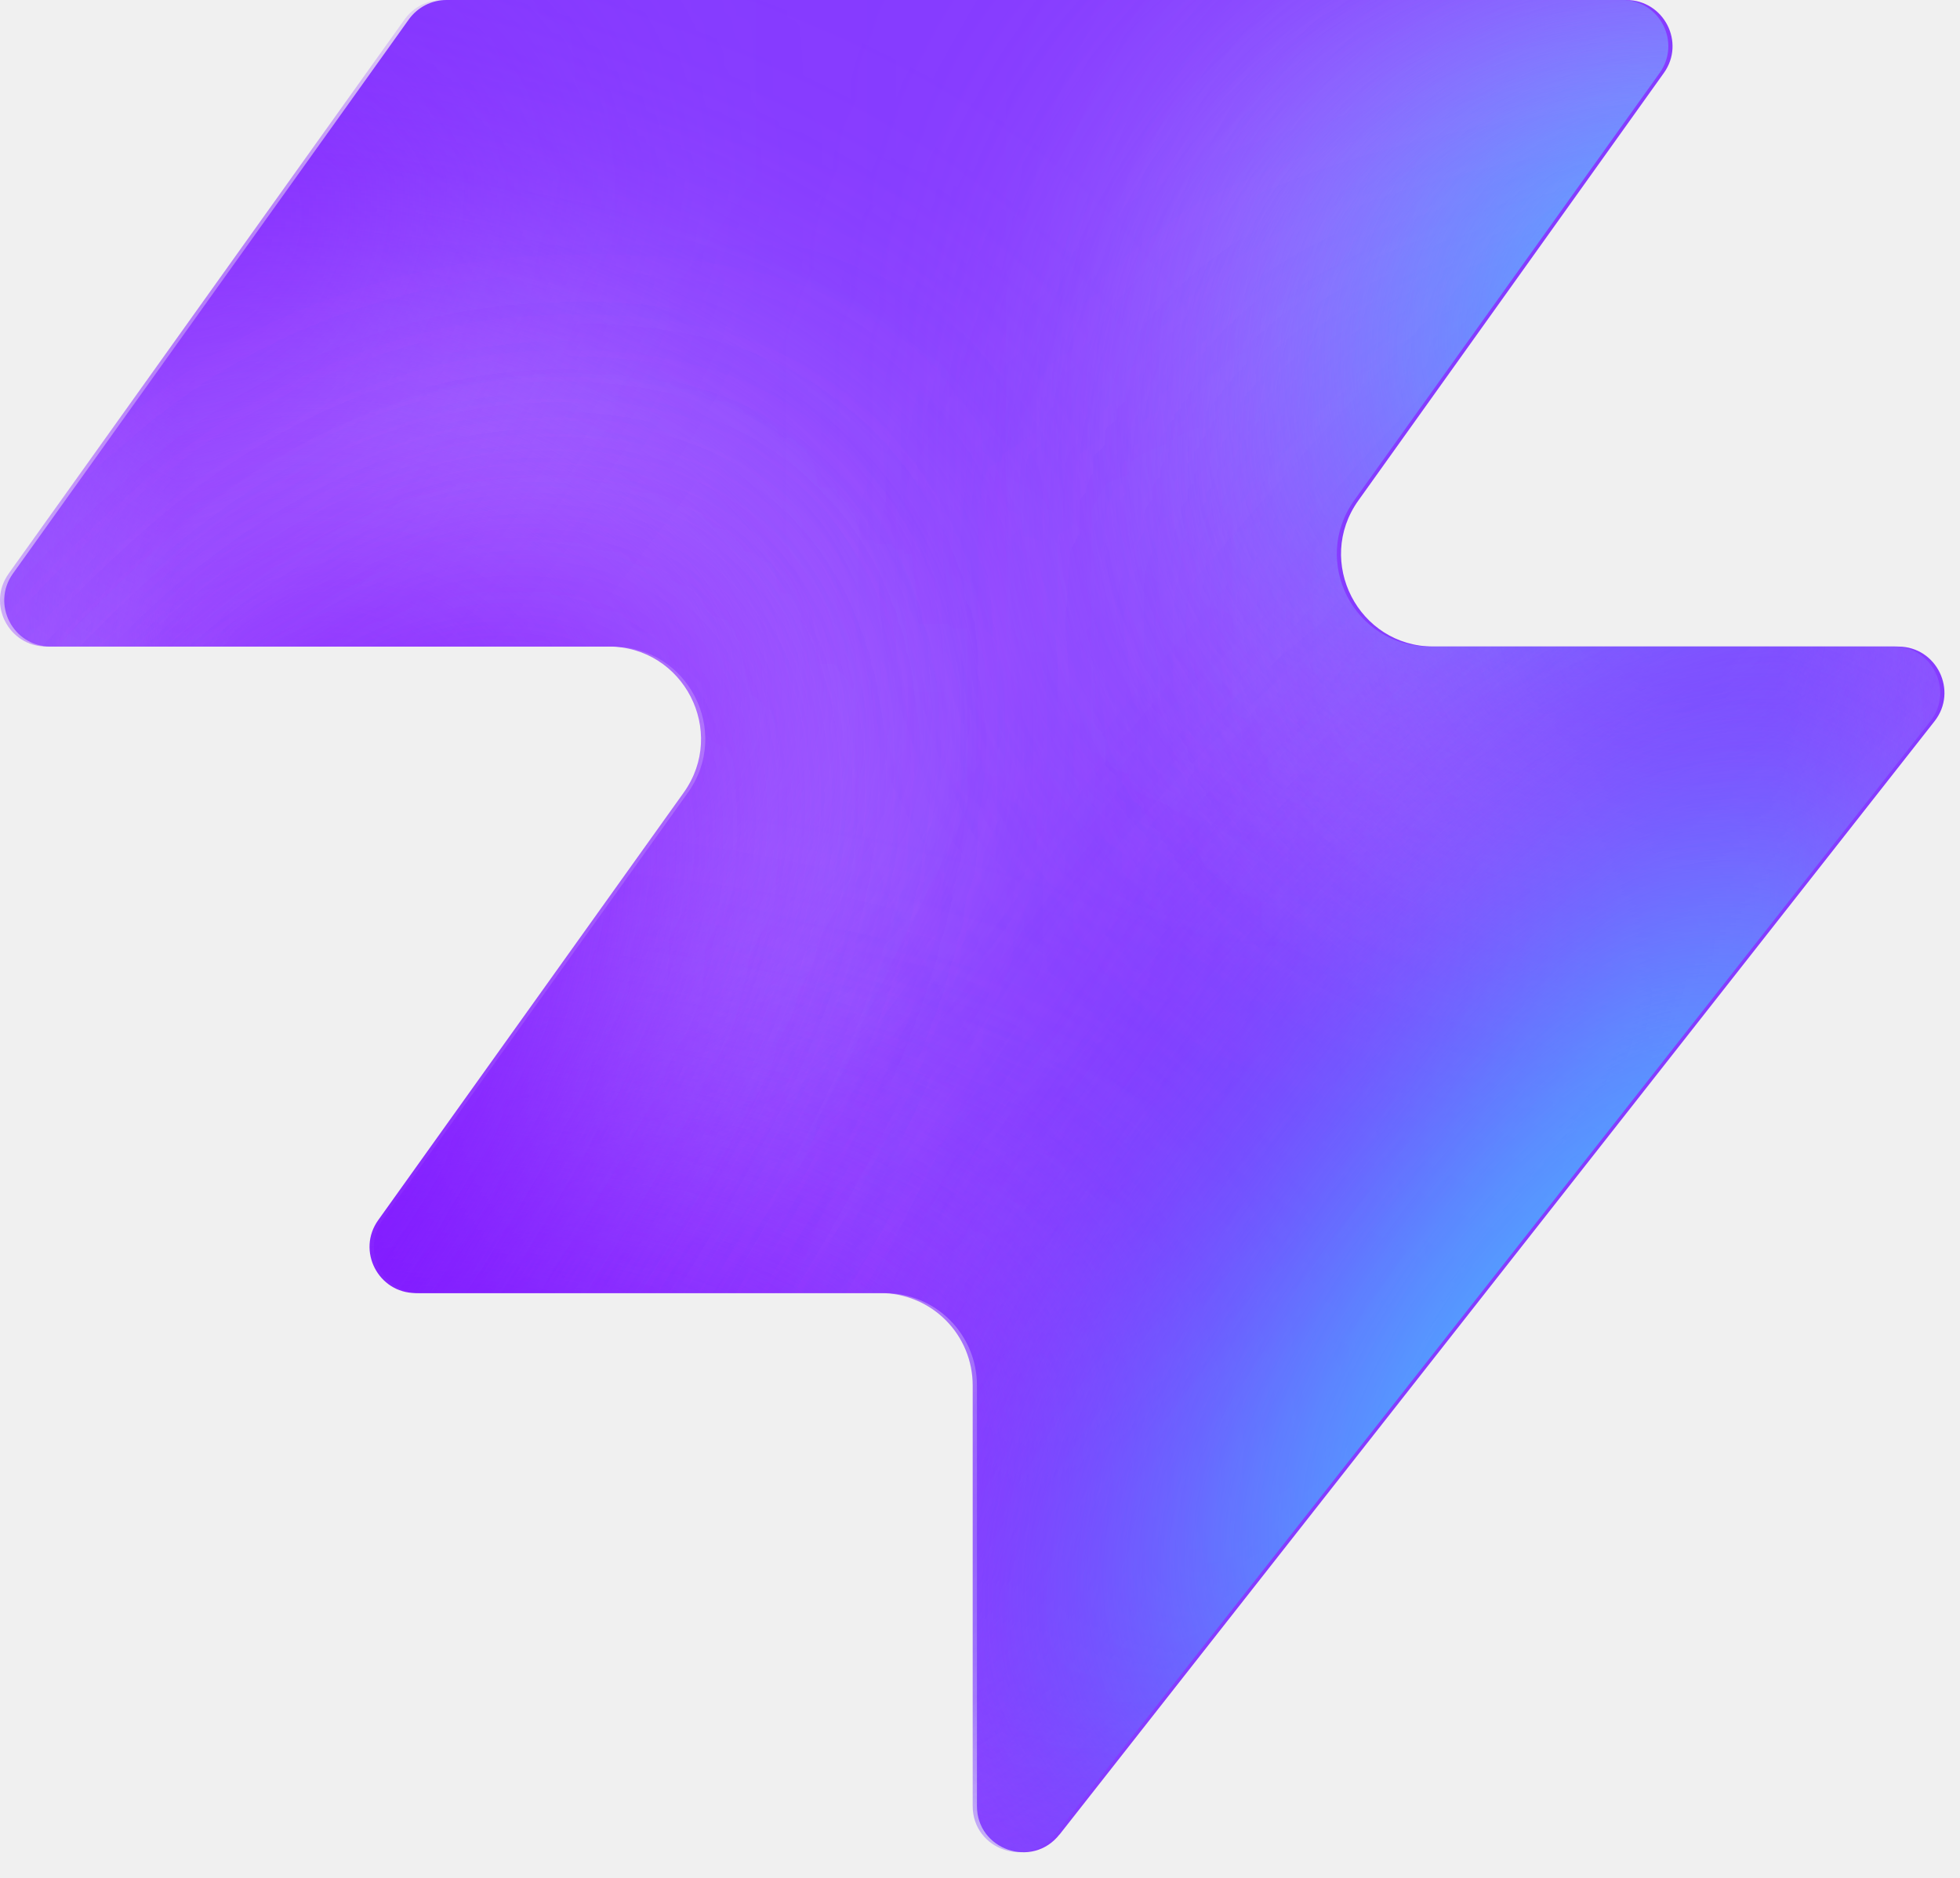
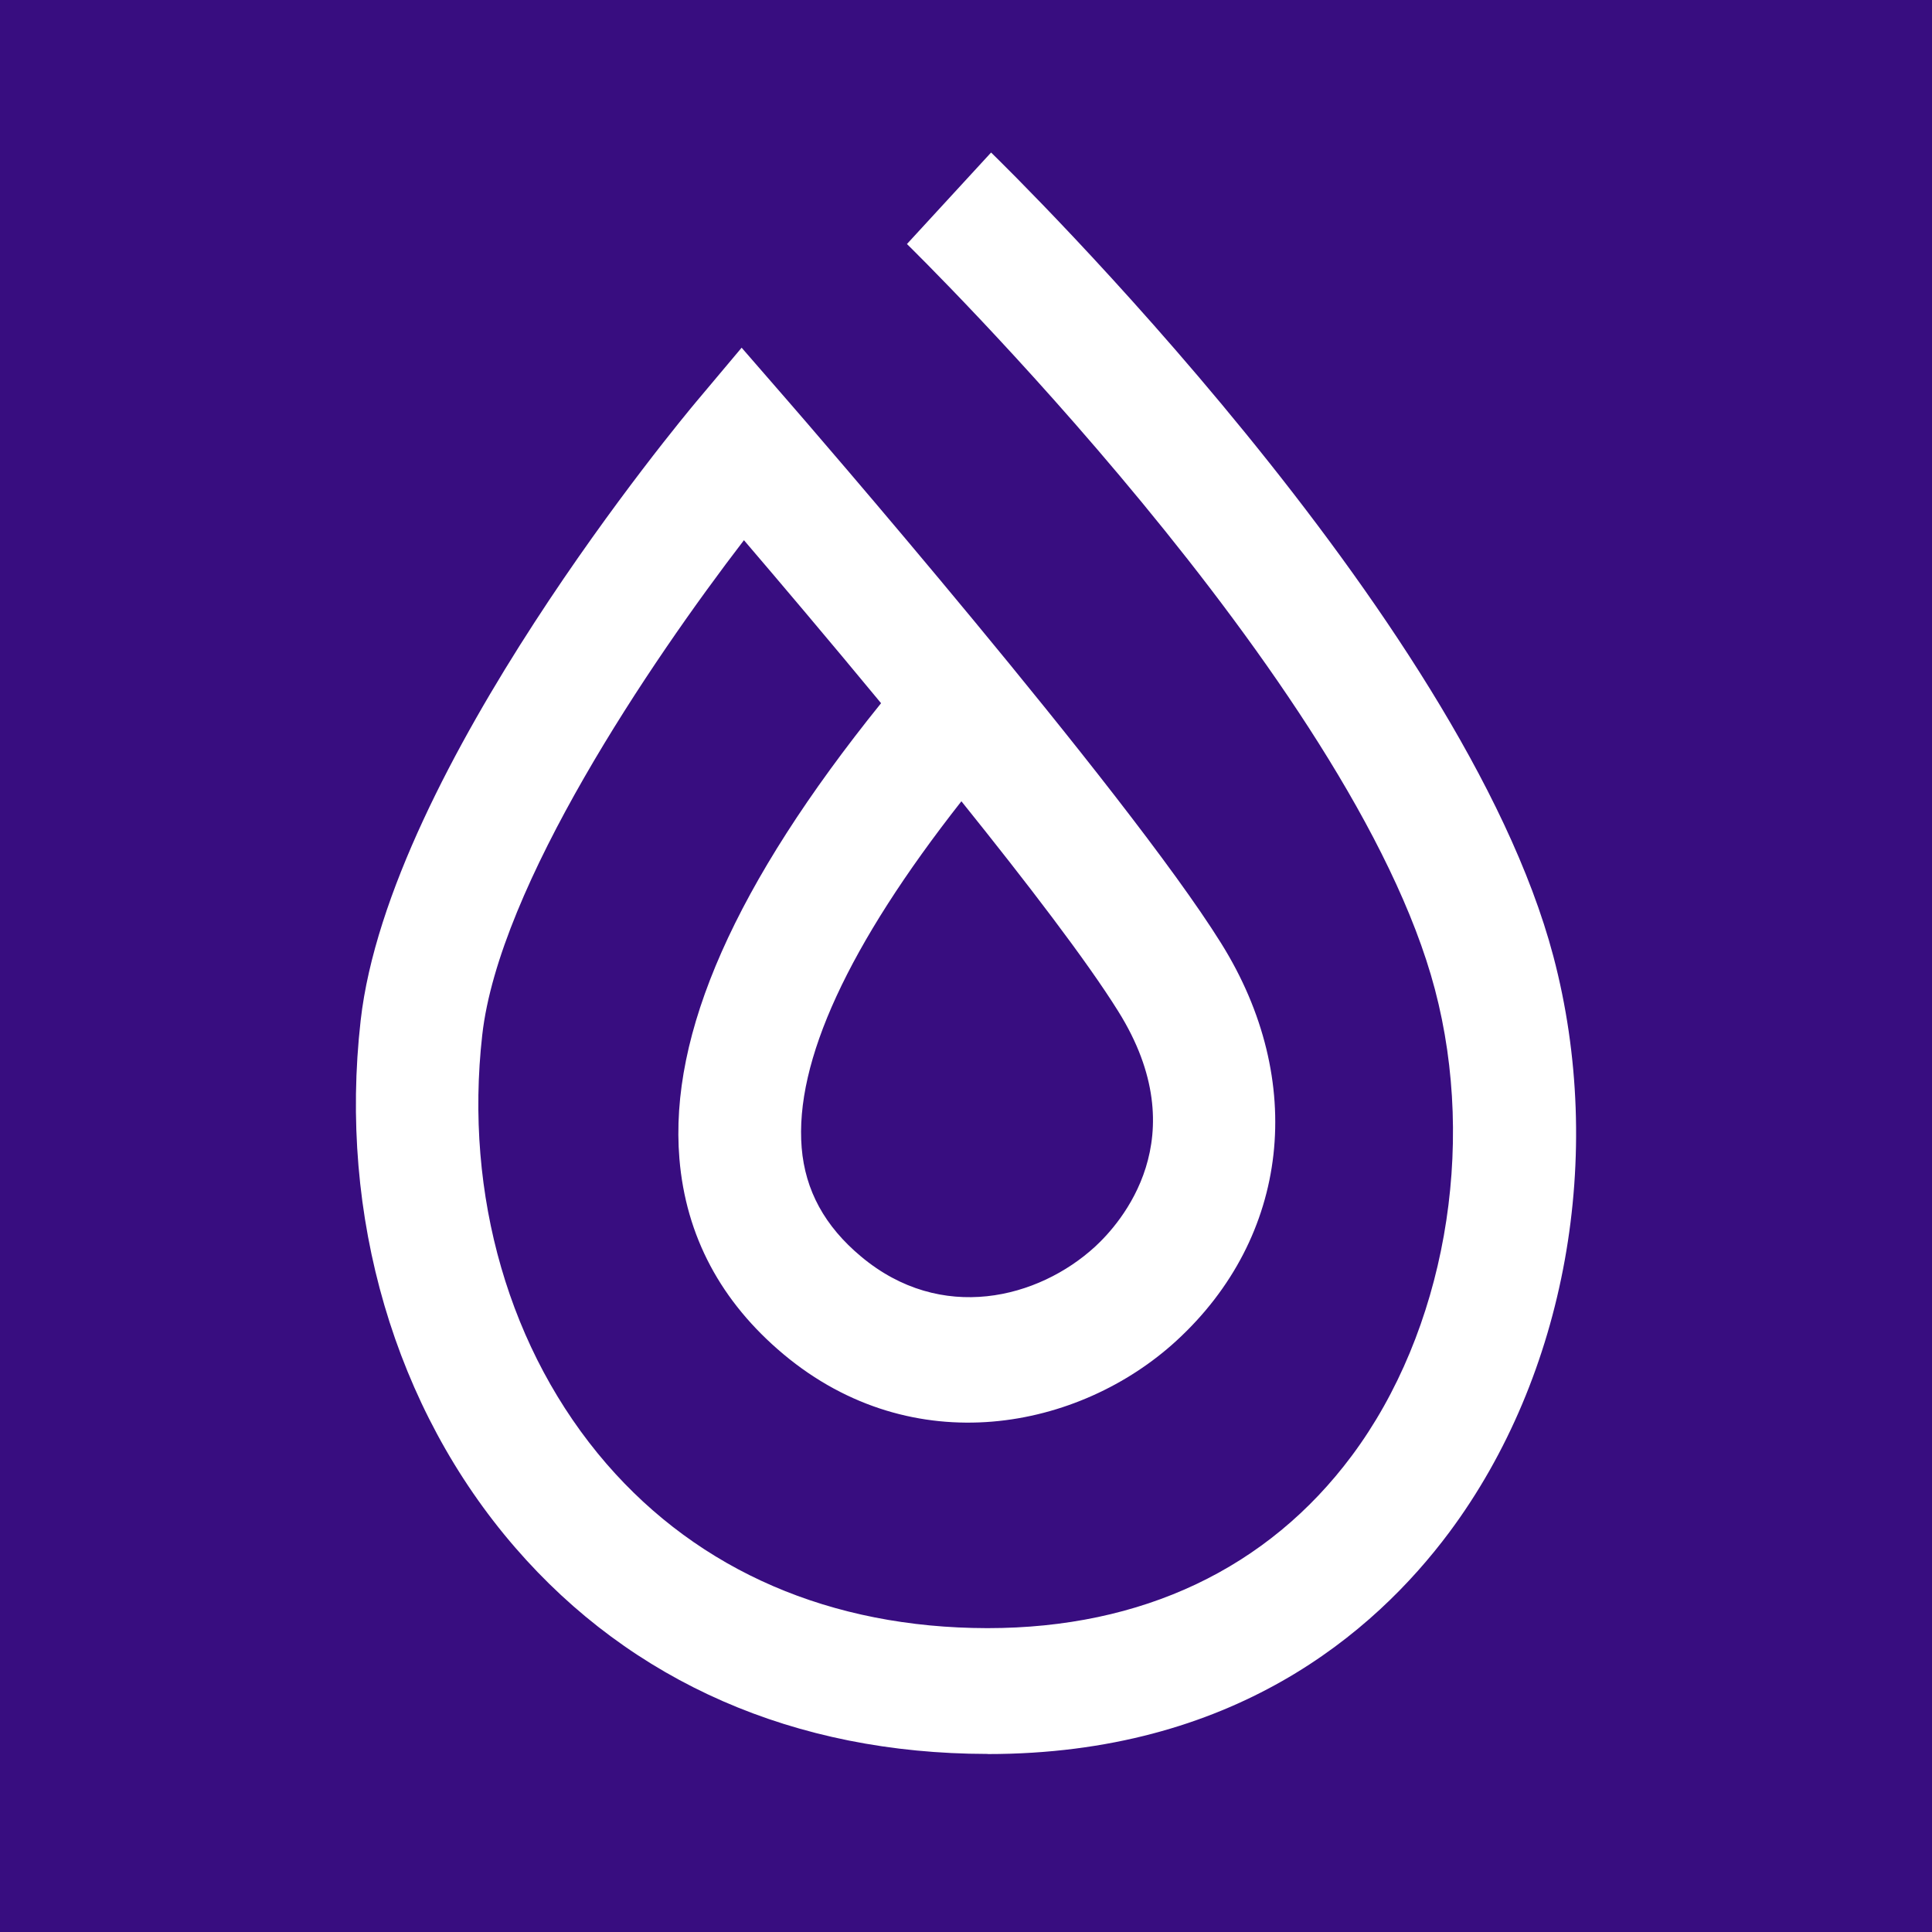
- <svg xmlns="http://www.w3.org/2000/svg" width="48" height="46" fill="none" viewBox="0 0 48 46">
-   <path fill="#863bff" d="M25.946 44.938c-.664.845-2.021.375-2.021-.698V33.937a2.26 2.26 0 0 0-2.262-2.262H10.287c-.92 0-1.456-1.04-.92-1.788l7.48-10.471c1.07-1.497 0-3.578-1.842-3.578H1.237c-.92 0-1.456-1.04-.92-1.788L10.013.474c.214-.297.556-.474.92-.474h28.894c.92 0 1.456 1.04.92 1.788l-7.48 10.471c-1.07 1.498 0 3.579 1.842 3.579h11.377c.943 0 1.473 1.088.89 1.83L25.947 44.94z" style="fill:#863bff;fill:color(display-p3 .525 .23 1);fill-opacity:1" />
-   <mask id="a" width="48" height="46" x="0" y="0" maskUnits="userSpaceOnUse" style="mask-type:alpha">
-     <path fill="#000" d="M25.842 44.938c-.664.844-2.021.375-2.021-.698V33.937a2.26 2.26 0 0 0-2.262-2.262H10.183c-.92 0-1.456-1.04-.92-1.788l7.48-10.471c1.07-1.498 0-3.579-1.842-3.579H1.133c-.92 0-1.456-1.04-.92-1.787L9.91.473c.214-.297.556-.474.92-.474h28.894c.92 0 1.456 1.04.92 1.788l-7.48 10.471c-1.07 1.498 0 3.578 1.842 3.578h11.377c.943 0 1.473 1.088.89 1.832L25.843 44.94z" style="fill:#000;fill-opacity:1" />
-   </mask>
-   <g mask="url(#a)">
-     <g filter="url(#b)">
-       <ellipse cx="5.508" cy="14.704" fill="#ede6ff" rx="5.508" ry="14.704" style="fill:#ede6ff;fill:color(display-p3 .927 .903 1);fill-opacity:1" transform="matrix(.00324 1 1 -.00324 -4.47 31.516)" />
-     </g>
-     <g filter="url(#c)">
-       <ellipse cx="10.399" cy="29.851" fill="#ede6ff" rx="10.399" ry="29.851" style="fill:#ede6ff;fill:color(display-p3 .927 .903 1);fill-opacity:1" transform="matrix(.00324 1 1 -.00324 -39.328 7.883)" />
-     </g>
-     <g filter="url(#d)">
-       <ellipse cx="5.508" cy="30.487" fill="#7e14ff" rx="5.508" ry="30.487" style="fill:#7e14ff;fill:color(display-p3 .492 .077 1);fill-opacity:1" transform="rotate(89.814 -25.913 -14.639)scale(1 -1)" />
-     </g>
-     <g filter="url(#e)">
-       <ellipse cx="5.508" cy="30.599" fill="#7e14ff" rx="5.508" ry="30.599" style="fill:#7e14ff;fill:color(display-p3 .492 .077 1);fill-opacity:1" transform="rotate(89.814 -32.644 -3.334)scale(1 -1)" />
-     </g>
-     <g filter="url(#f)">
-       <ellipse cx="5.508" cy="30.599" fill="#7e14ff" rx="5.508" ry="30.599" style="fill:#7e14ff;fill:color(display-p3 .492 .077 1);fill-opacity:1" transform="matrix(.00324 1 1 -.00324 -34.34 30.47)" />
-     </g>
-     <g filter="url(#g)">
-       <ellipse cx="14.072" cy="22.078" fill="#ede6ff" rx="14.072" ry="22.078" style="fill:#ede6ff;fill:color(display-p3 .927 .903 1);fill-opacity:1" transform="rotate(93.35 24.506 48.493)scale(-1 1)" />
-     </g>
-     <g filter="url(#h)">
-       <ellipse cx="3.47" cy="21.501" fill="#7e14ff" rx="3.47" ry="21.501" style="fill:#7e14ff;fill:color(display-p3 .492 .077 1);fill-opacity:1" transform="rotate(89.009 28.708 47.59)scale(-1 1)" />
-     </g>
-     <g filter="url(#i)">
-       <ellipse cx="3.47" cy="21.501" fill="#7e14ff" rx="3.47" ry="21.501" style="fill:#7e14ff;fill:color(display-p3 .492 .077 1);fill-opacity:1" transform="rotate(89.009 28.708 47.59)scale(-1 1)" />
-     </g>
-     <g filter="url(#j)">
-       <ellipse cx=".387" cy="8.972" fill="#7e14ff" rx="4.407" ry="29.108" style="fill:#7e14ff;fill:color(display-p3 .492 .077 1);fill-opacity:1" transform="rotate(39.51 .387 8.972)" />
-     </g>
-     <g filter="url(#k)">
-       <ellipse cx="47.523" cy="-6.092" fill="#7e14ff" rx="4.407" ry="29.108" style="fill:#7e14ff;fill:color(display-p3 .492 .077 1);fill-opacity:1" transform="rotate(37.892 47.523 -6.092)" />
-     </g>
-     <g filter="url(#l)">
-       <ellipse cx="41.412" cy="6.333" fill="#47bfff" rx="5.971" ry="9.665" style="fill:#47bfff;fill:color(display-p3 .28 .748 1);fill-opacity:1" transform="rotate(37.892 41.412 6.333)" />
-     </g>
-     <g filter="url(#m)">
-       <ellipse cx="-1.879" cy="38.332" fill="#7e14ff" rx="4.407" ry="29.108" style="fill:#7e14ff;fill:color(display-p3 .492 .077 1);fill-opacity:1" transform="rotate(37.892 -1.88 38.332)" />
-     </g>
-     <g filter="url(#n)">
-       <ellipse cx="-1.879" cy="38.332" fill="#7e14ff" rx="4.407" ry="29.108" style="fill:#7e14ff;fill:color(display-p3 .492 .077 1);fill-opacity:1" transform="rotate(37.892 -1.88 38.332)" />
-     </g>
-     <g filter="url(#o)">
-       <ellipse cx="35.651" cy="29.907" fill="#7e14ff" rx="4.407" ry="29.108" style="fill:#7e14ff;fill:color(display-p3 .492 .077 1);fill-opacity:1" transform="rotate(37.892 35.651 29.907)" />
-     </g>
-     <g filter="url(#p)">
-       <ellipse cx="38.418" cy="32.4" fill="#47bfff" rx="5.971" ry="15.297" style="fill:#47bfff;fill:color(display-p3 .28 .748 1);fill-opacity:1" transform="rotate(37.892 38.418 32.4)" />
-     </g>
-   </g>
-   <defs>
-     <filter id="b" width="60.045" height="41.654" x="-19.77" y="16.149" color-interpolation-filters="sRGB" filterUnits="userSpaceOnUse">
-       <feFlood flood-opacity="0" result="BackgroundImageFix" />
-       <feBlend in="SourceGraphic" in2="BackgroundImageFix" result="shape" />
-       <feGaussianBlur result="effect1_foregroundBlur_2002_17158" stdDeviation="7.659" />
-     </filter>
-     <filter id="c" width="90.34" height="51.437" x="-54.613" y="-7.533" color-interpolation-filters="sRGB" filterUnits="userSpaceOnUse">
-       <feFlood flood-opacity="0" result="BackgroundImageFix" />
-       <feBlend in="SourceGraphic" in2="BackgroundImageFix" result="shape" />
-       <feGaussianBlur result="effect1_foregroundBlur_2002_17158" stdDeviation="7.659" />
-     </filter>
-     <filter id="d" width="79.355" height="29.4" x="-49.64" y="2.03" color-interpolation-filters="sRGB" filterUnits="userSpaceOnUse">
-       <feFlood flood-opacity="0" result="BackgroundImageFix" />
-       <feBlend in="SourceGraphic" in2="BackgroundImageFix" result="shape" />
-       <feGaussianBlur result="effect1_foregroundBlur_2002_17158" stdDeviation="4.596" />
-     </filter>
-     <filter id="e" width="79.579" height="29.4" x="-45.045" y="20.029" color-interpolation-filters="sRGB" filterUnits="userSpaceOnUse">
-       <feFlood flood-opacity="0" result="BackgroundImageFix" />
-       <feBlend in="SourceGraphic" in2="BackgroundImageFix" result="shape" />
-       <feGaussianBlur result="effect1_foregroundBlur_2002_17158" stdDeviation="4.596" />
-     </filter>
-     <filter id="f" width="79.579" height="29.4" x="-43.513" y="21.178" color-interpolation-filters="sRGB" filterUnits="userSpaceOnUse">
-       <feFlood flood-opacity="0" result="BackgroundImageFix" />
-       <feBlend in="SourceGraphic" in2="BackgroundImageFix" result="shape" />
-       <feGaussianBlur result="effect1_foregroundBlur_2002_17158" stdDeviation="4.596" />
-     </filter>
-     <filter id="g" width="74.749" height="58.852" x="15.756" y="-17.901" color-interpolation-filters="sRGB" filterUnits="userSpaceOnUse">
-       <feFlood flood-opacity="0" result="BackgroundImageFix" />
-       <feBlend in="SourceGraphic" in2="BackgroundImageFix" result="shape" />
-       <feGaussianBlur result="effect1_foregroundBlur_2002_17158" stdDeviation="7.659" />
-     </filter>
-     <filter id="h" width="61.377" height="25.362" x="23.548" y="2.284" color-interpolation-filters="sRGB" filterUnits="userSpaceOnUse">
-       <feFlood flood-opacity="0" result="BackgroundImageFix" />
-       <feBlend in="SourceGraphic" in2="BackgroundImageFix" result="shape" />
-       <feGaussianBlur result="effect1_foregroundBlur_2002_17158" stdDeviation="4.596" />
-     </filter>
-     <filter id="i" width="61.377" height="25.362" x="23.548" y="2.284" color-interpolation-filters="sRGB" filterUnits="userSpaceOnUse">
-       <feFlood flood-opacity="0" result="BackgroundImageFix" />
-       <feBlend in="SourceGraphic" in2="BackgroundImageFix" result="shape" />
-       <feGaussianBlur result="effect1_foregroundBlur_2002_17158" stdDeviation="4.596" />
-     </filter>
-     <filter id="j" width="56.045" height="63.649" x="-27.636" y="-22.853" color-interpolation-filters="sRGB" filterUnits="userSpaceOnUse">
-       <feFlood flood-opacity="0" result="BackgroundImageFix" />
-       <feBlend in="SourceGraphic" in2="BackgroundImageFix" result="shape" />
-       <feGaussianBlur result="effect1_foregroundBlur_2002_17158" stdDeviation="4.596" />
-     </filter>
-     <filter id="k" width="54.814" height="64.646" x="20.116" y="-38.415" color-interpolation-filters="sRGB" filterUnits="userSpaceOnUse">
-       <feFlood flood-opacity="0" result="BackgroundImageFix" />
-       <feBlend in="SourceGraphic" in2="BackgroundImageFix" result="shape" />
-       <feGaussianBlur result="effect1_foregroundBlur_2002_17158" stdDeviation="4.596" />
-     </filter>
-     <filter id="l" width="33.541" height="35.313" x="24.641" y="-11.323" color-interpolation-filters="sRGB" filterUnits="userSpaceOnUse">
-       <feFlood flood-opacity="0" result="BackgroundImageFix" />
-       <feBlend in="SourceGraphic" in2="BackgroundImageFix" result="shape" />
-       <feGaussianBlur result="effect1_foregroundBlur_2002_17158" stdDeviation="4.596" />
-     </filter>
-     <filter id="m" width="54.814" height="64.646" x="-29.286" y="6.009" color-interpolation-filters="sRGB" filterUnits="userSpaceOnUse">
-       <feFlood flood-opacity="0" result="BackgroundImageFix" />
-       <feBlend in="SourceGraphic" in2="BackgroundImageFix" result="shape" />
-       <feGaussianBlur result="effect1_foregroundBlur_2002_17158" stdDeviation="4.596" />
-     </filter>
-     <filter id="n" width="54.814" height="64.646" x="-29.286" y="6.009" color-interpolation-filters="sRGB" filterUnits="userSpaceOnUse">
-       <feFlood flood-opacity="0" result="BackgroundImageFix" />
-       <feBlend in="SourceGraphic" in2="BackgroundImageFix" result="shape" />
-       <feGaussianBlur result="effect1_foregroundBlur_2002_17158" stdDeviation="4.596" />
-     </filter>
-     <filter id="o" width="54.814" height="64.646" x="8.244" y="-2.416" color-interpolation-filters="sRGB" filterUnits="userSpaceOnUse">
-       <feFlood flood-opacity="0" result="BackgroundImageFix" />
-       <feBlend in="SourceGraphic" in2="BackgroundImageFix" result="shape" />
-       <feGaussianBlur result="effect1_foregroundBlur_2002_17158" stdDeviation="4.596" />
-     </filter>
-     <filter id="p" width="39.409" height="43.623" x="18.713" y="10.588" color-interpolation-filters="sRGB" filterUnits="userSpaceOnUse">
-       <feFlood flood-opacity="0" result="BackgroundImageFix" />
-       <feBlend in="SourceGraphic" in2="BackgroundImageFix" result="shape" />
-       <feGaussianBlur result="effect1_foregroundBlur_2002_17158" stdDeviation="4.596" />
-     </filter>
-   </defs>
+ <svg xmlns="http://www.w3.org/2000/svg" width="76" height="76" viewBox="0 0 76 76" fill="none">
+   <rect width="76" height="76" fill="#380D80" />
+   <path d="M38.864 68.995H38.826C31.274 68.984 24.852 66.177 20.266 60.877C15.526 55.406 13.314 47.85 14.187 40.145C15.301 30.276 26.887 16.402 27.38 15.813L29.174 13.678L31.001 15.78C31.542 16.402 44.285 31.091 48.034 37.101C51.419 42.517 50.728 48.659 46.277 52.742C42.463 56.243 35.929 57.547 30.819 53.271C28.355 51.207 26.978 48.62 26.726 45.577C26.319 40.662 28.917 34.784 34.659 27.662C32.586 25.153 30.626 22.841 29.265 21.25C25.575 26.055 19.629 34.855 18.97 40.717C18.258 47.024 20.041 53.172 23.861 57.586C27.514 61.801 32.688 64.036 38.826 64.047H38.853C44.922 64.047 49.871 61.702 53.176 57.266C56.819 52.379 58.099 45.175 56.444 38.912C53.251 26.787 35.848 9.77 35.677 9.599L38.987 6C39.742 6.737 57.547 24.162 61.104 37.613C63.171 45.434 61.602 54.113 57.011 60.277C54.044 64.256 48.489 69 38.859 69L38.864 68.995ZM37.819 31.52C33.368 37.184 31.258 41.763 31.536 45.153C31.676 46.831 32.442 48.235 33.872 49.429C37.027 52.071 40.851 51.08 43.074 49.044C44.076 48.125 47.097 44.745 43.985 39.776C42.753 37.8 40.385 34.712 37.819 31.52Z" fill="white" />
</svg>
